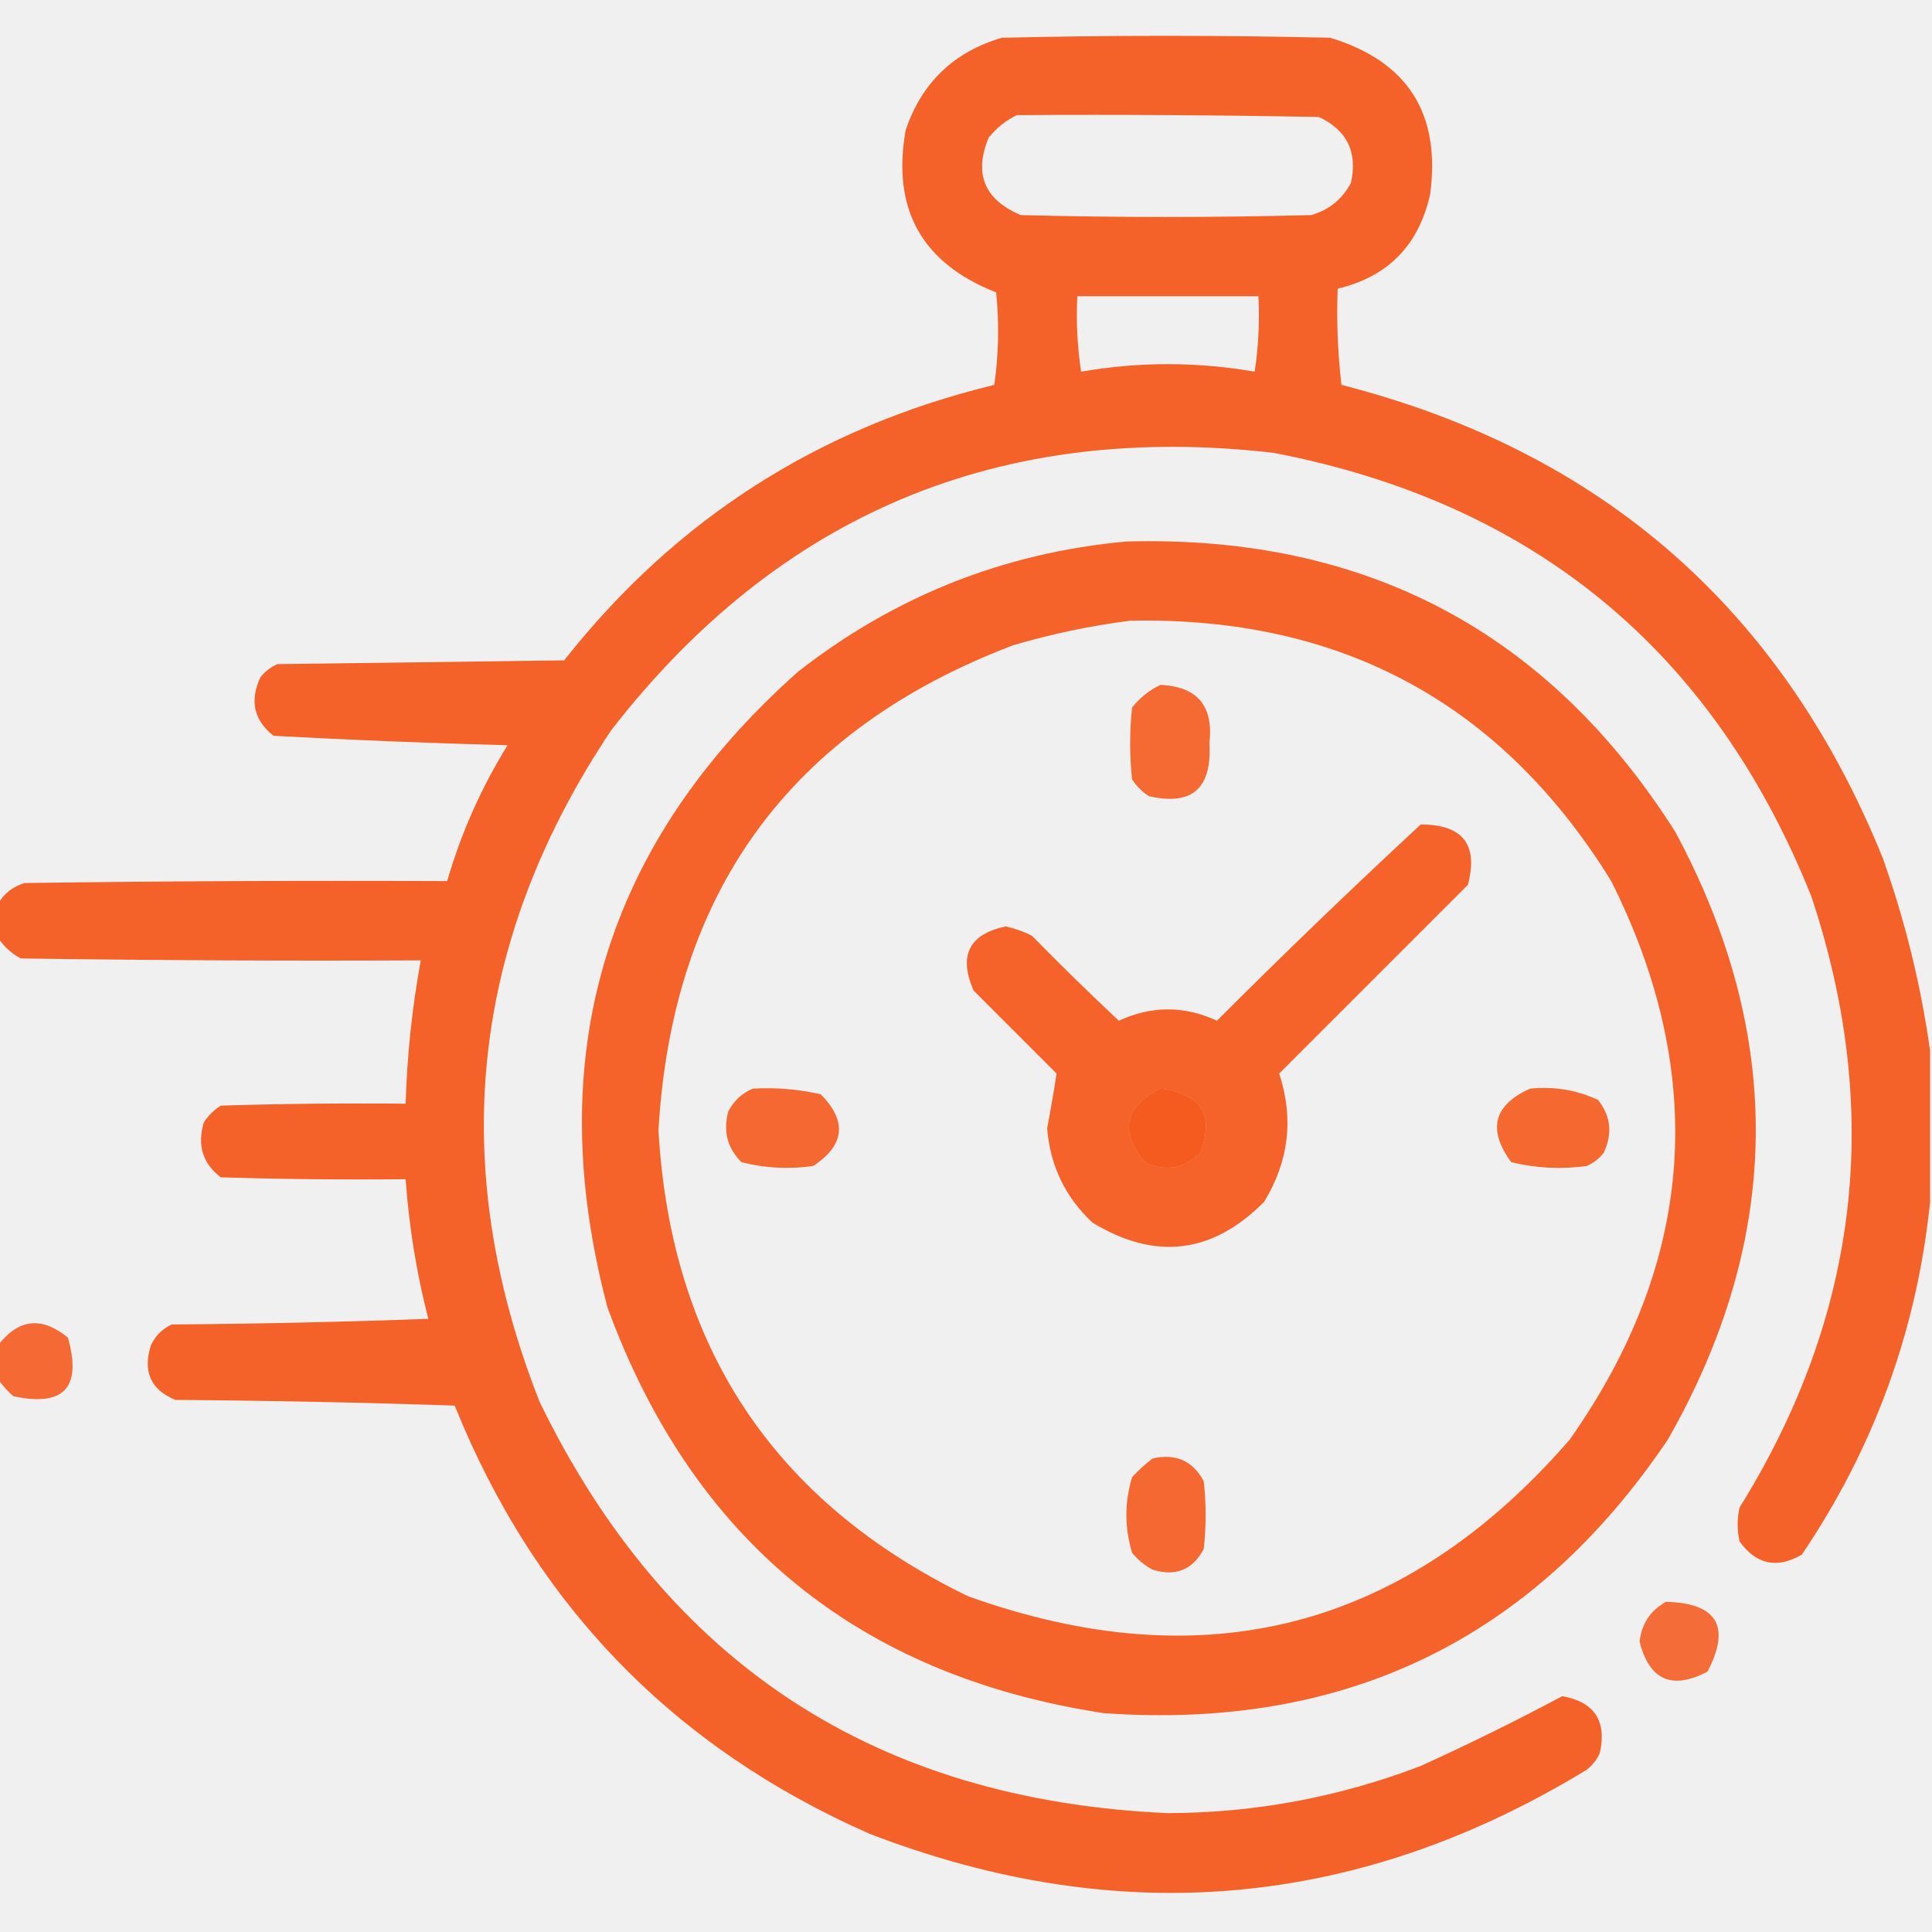
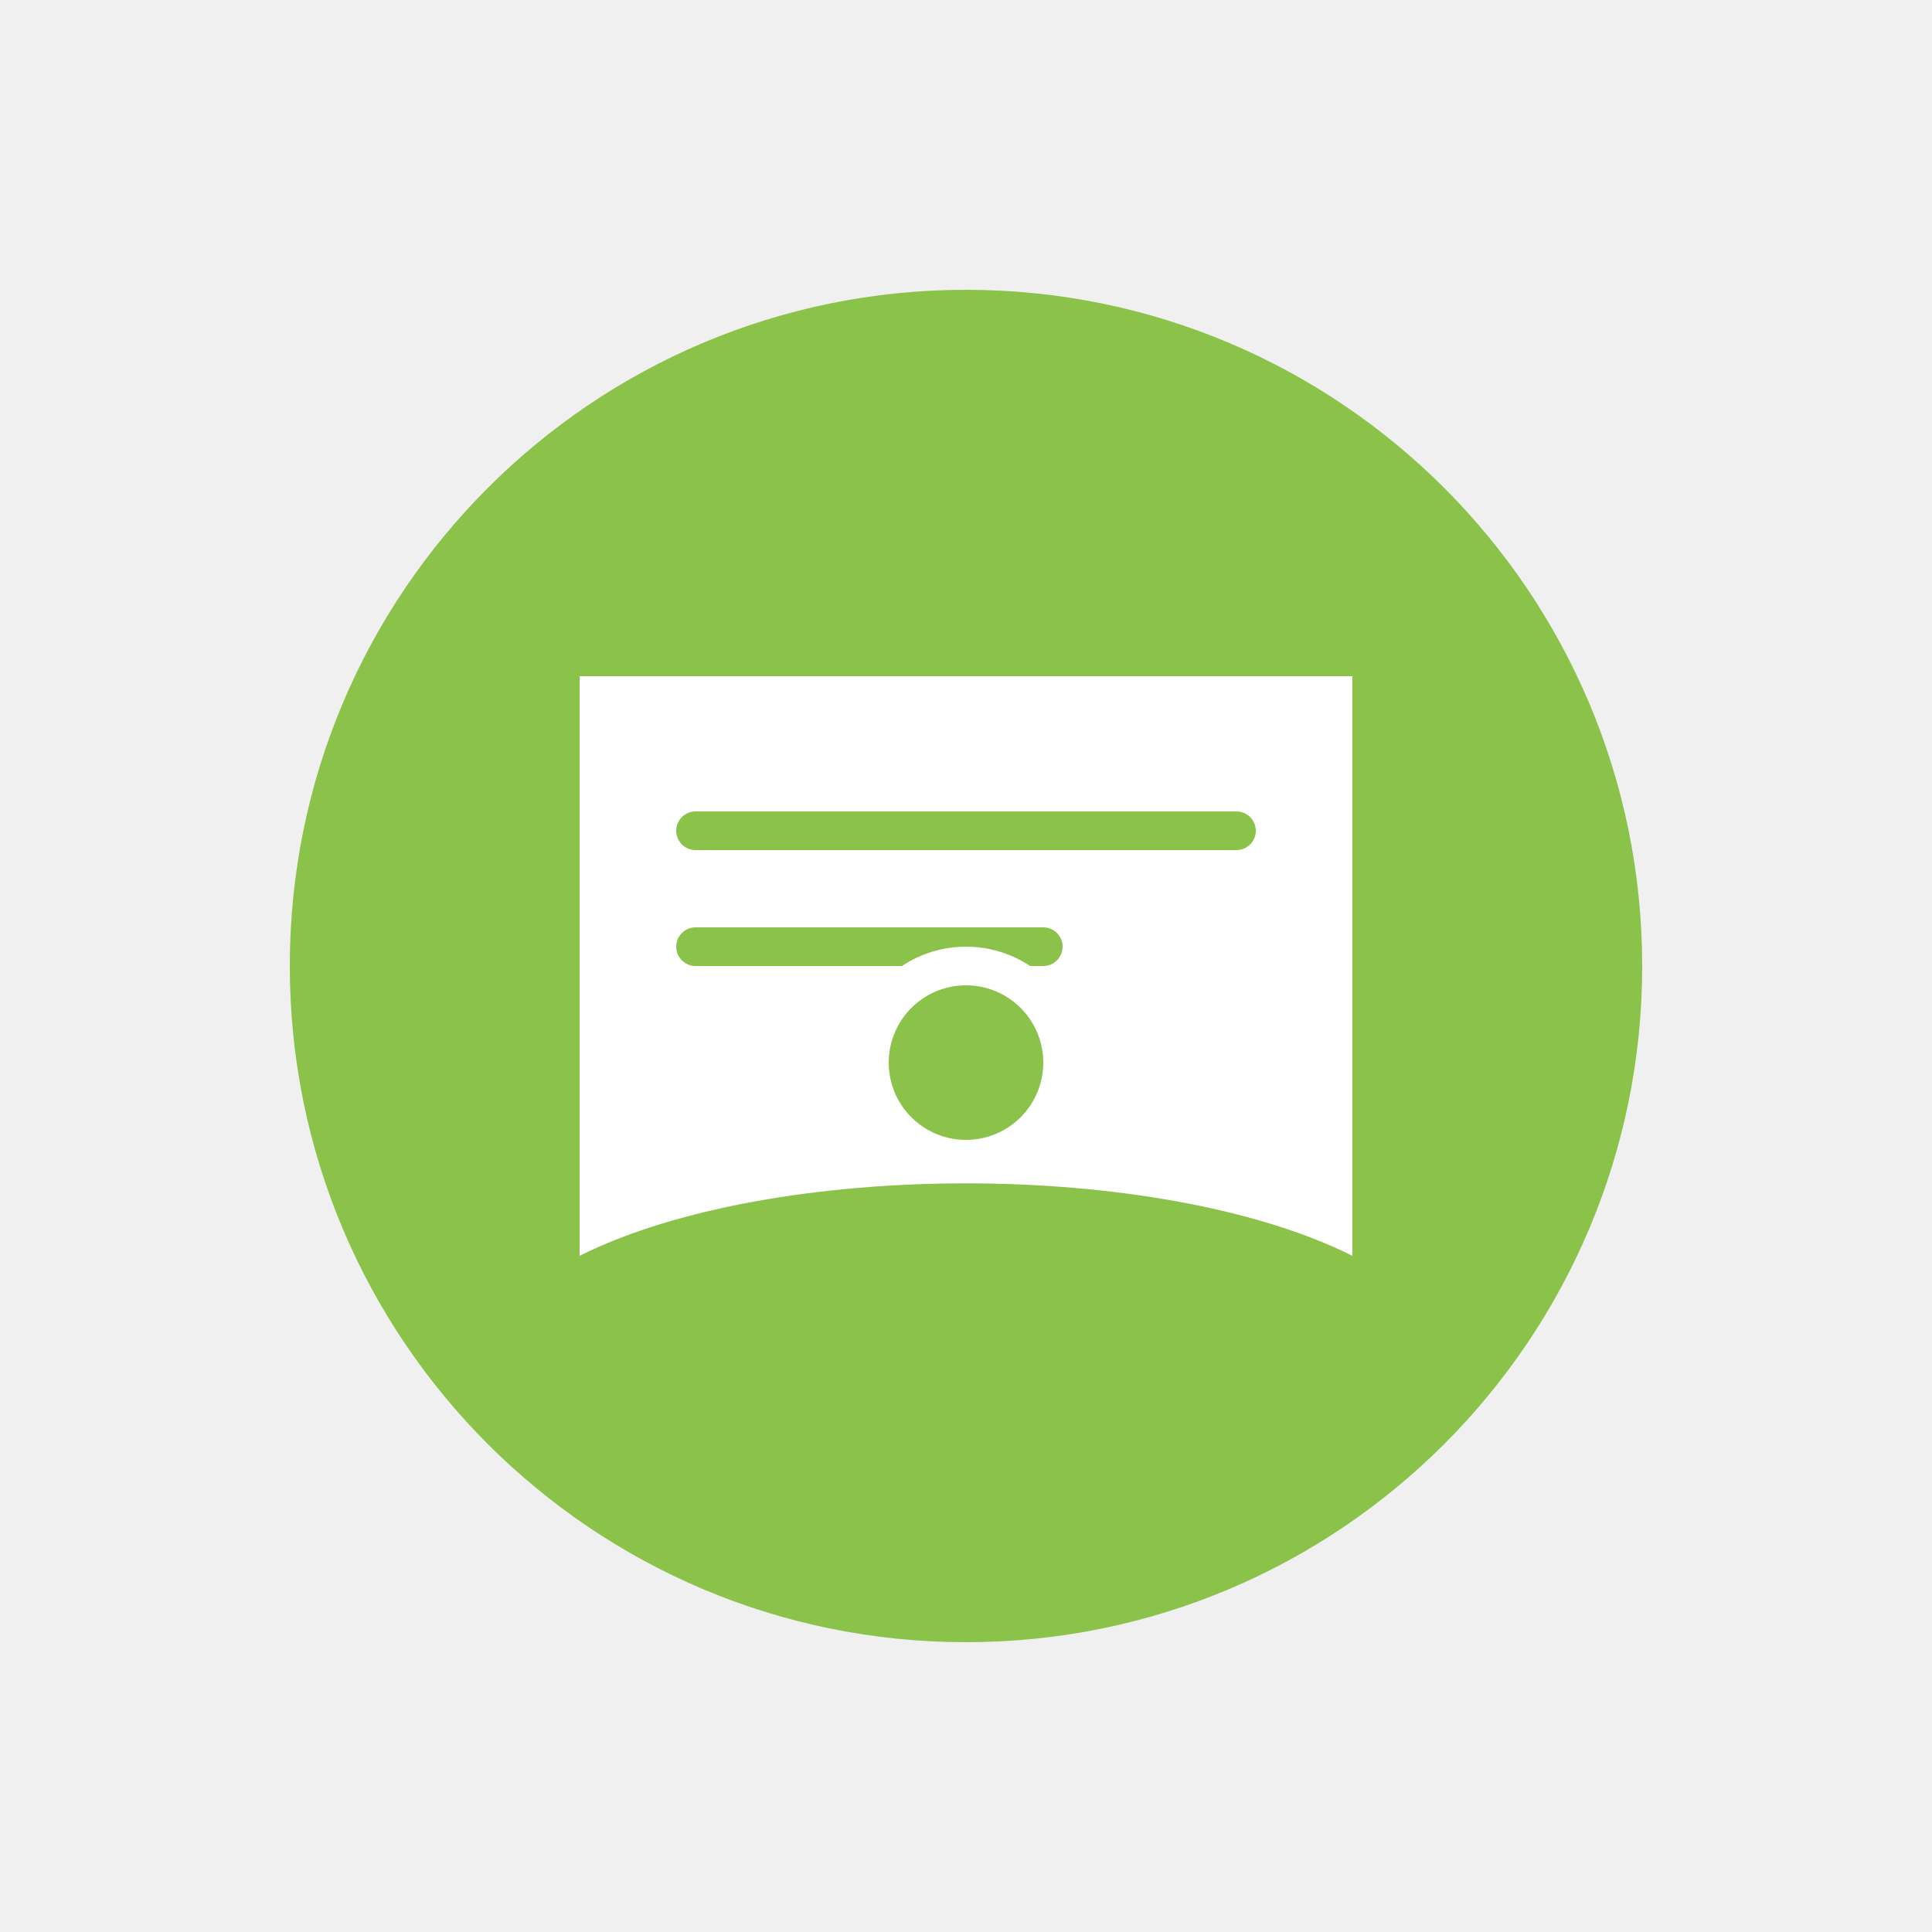
- <svg xmlns="http://www.w3.org/2000/svg" width="50" height="50" viewBox="0 0 50 50" fill="none">
-   <g clip-path="url(#clip0_317_2668)">
-     <path opacity="0.949" fill-rule="evenodd" clip-rule="evenodd" d="M49.951 27.197C49.951 28.499 49.951 29.802 49.951 31.104C49.61 34.422 48.503 37.466 46.631 40.234C45.989 40.606 45.452 40.492 45.02 39.893C44.954 39.6 44.954 39.307 45.02 39.014C48.115 34.037 48.734 28.764 46.875 23.193C44.33 16.84 39.691 13.015 32.959 11.719C25.88 10.906 20.167 13.298 15.82 18.896C12.168 24.356 11.549 30.151 13.965 36.279C17.251 43.044 22.671 46.592 30.225 46.924C32.48 46.917 34.661 46.51 36.768 45.703C38.014 45.137 39.234 44.535 40.43 43.897C41.26 44.044 41.586 44.532 41.406 45.361C41.33 45.536 41.216 45.682 41.065 45.801C35.161 49.397 28.976 49.95 22.51 47.461C17.422 45.222 13.841 41.527 11.768 36.377C9.359 36.296 6.951 36.247 4.541 36.23C3.901 35.968 3.689 35.496 3.906 34.815C4.02 34.57 4.199 34.391 4.443 34.277C6.658 34.261 8.871 34.212 11.084 34.131C10.78 32.945 10.584 31.74 10.498 30.518C8.903 30.534 7.308 30.518 5.713 30.469C5.247 30.112 5.1 29.64 5.273 29.053C5.387 28.874 5.534 28.727 5.713 28.613C7.308 28.564 8.903 28.548 10.498 28.564C10.535 27.317 10.665 26.08 10.889 24.854C7.438 24.87 3.987 24.854 0.537 24.805C0.291 24.672 0.095 24.493 -0.049 24.268C-0.049 23.975 -0.049 23.682 -0.049 23.389C0.102 23.125 0.33 22.946 0.635 22.852C4.28 22.803 7.926 22.786 11.572 22.803C11.932 21.562 12.453 20.39 13.135 19.287C11.112 19.234 9.094 19.152 7.08 19.043C6.571 18.641 6.457 18.136 6.738 17.529C6.857 17.378 7.003 17.264 7.178 17.188C9.652 17.155 12.126 17.122 14.6 17.09C17.48 13.435 21.191 11.059 25.732 9.961C25.845 9.171 25.861 8.374 25.781 7.568C23.857 6.813 23.076 5.414 23.438 3.369C23.854 2.139 24.684 1.342 25.928 0.977C28.76 0.911 31.592 0.911 34.424 0.977C36.43 1.585 37.292 2.936 37.012 5.029C36.718 6.348 35.92 7.162 34.619 7.471C34.588 8.309 34.621 9.139 34.717 9.961C41.451 11.682 46.122 15.767 48.73 22.217C49.309 23.849 49.716 25.509 49.951 27.197ZM26.318 2.979C28.923 2.962 31.527 2.979 34.131 3.027C34.863 3.369 35.14 3.939 34.961 4.736C34.735 5.158 34.393 5.435 33.935 5.566C31.429 5.632 28.923 5.632 26.416 5.566C25.475 5.166 25.198 4.499 25.586 3.564C25.792 3.309 26.037 3.113 26.318 2.979ZM27.881 7.666C29.443 7.666 31.006 7.666 32.568 7.666C32.601 8.32 32.568 8.971 32.471 9.619C30.973 9.359 29.476 9.359 27.979 9.619C27.881 8.971 27.849 8.32 27.881 7.666ZM30.029 28.174C31.099 28.311 31.441 28.864 31.055 29.834C30.645 30.245 30.172 30.327 29.639 30.078C28.969 29.29 29.099 28.656 30.029 28.174Z" fill="#F55B1F" />
-     <path opacity="0.944" fill-rule="evenodd" clip-rule="evenodd" d="M29.15 14.014C35.337 13.843 40.074 16.35 43.359 21.533C46.197 26.812 46.131 32.053 43.164 37.256C39.684 42.422 34.817 44.782 28.564 44.336C22.214 43.367 17.933 39.867 15.722 33.838C13.998 27.325 15.642 21.84 20.654 17.383C23.157 15.426 25.989 14.303 29.15 14.014ZM29.248 16.064C34.705 15.952 38.856 18.198 41.699 22.803C44.22 27.841 43.862 32.659 40.625 37.256C36.371 42.157 31.179 43.507 25.049 41.309C20.027 38.87 17.358 34.849 17.041 29.248C17.401 23.072 20.46 18.889 26.221 16.699C27.226 16.404 28.235 16.192 29.248 16.064ZM30.029 28.174C29.099 28.656 28.968 29.291 29.639 30.078C30.172 30.327 30.644 30.246 31.055 29.834C31.441 28.864 31.099 28.311 30.029 28.174Z" fill="#F55B1F" />
-     <path opacity="0.91" fill-rule="evenodd" clip-rule="evenodd" d="M30.029 17.725C30.988 17.766 31.411 18.27 31.299 19.238C31.369 20.406 30.848 20.862 29.736 20.605C29.557 20.491 29.411 20.345 29.297 20.166C29.232 19.548 29.232 18.929 29.297 18.311C29.503 18.055 29.747 17.859 30.029 17.725Z" fill="#F55B1F" />
-     <path opacity="0.945" fill-rule="evenodd" clip-rule="evenodd" d="M36.768 21.338C37.857 21.336 38.264 21.857 37.989 22.9C36.361 24.528 34.733 26.156 33.106 27.783C33.487 28.945 33.357 30.052 32.715 31.104C31.379 32.451 29.898 32.63 28.272 31.641C27.567 30.98 27.177 30.166 27.1 29.199C27.191 28.722 27.273 28.25 27.344 27.783C26.628 27.067 25.912 26.351 25.196 25.635C24.801 24.732 25.077 24.178 26.026 23.975C26.264 24.027 26.492 24.108 26.709 24.219C27.443 24.969 28.192 25.701 28.955 26.416C29.802 26.025 30.648 26.025 31.494 26.416C33.227 24.683 34.985 22.99 36.768 21.338ZM30.03 28.174C29.099 28.656 28.969 29.29 29.639 30.078C30.173 30.327 30.645 30.245 31.055 29.834C31.441 28.864 31.099 28.311 30.03 28.174Z" fill="#F55B1F" />
-     <path opacity="0.913" fill-rule="evenodd" clip-rule="evenodd" d="M19.483 28.174C20.078 28.139 20.664 28.188 21.241 28.32C21.928 29.017 21.863 29.636 21.046 30.176C20.416 30.265 19.798 30.233 19.19 30.078C18.823 29.713 18.709 29.273 18.849 28.76C18.994 28.485 19.206 28.29 19.483 28.174Z" fill="#F55B1F" />
-     <path opacity="0.916" fill-rule="evenodd" clip-rule="evenodd" d="M39.6 28.174C40.221 28.111 40.807 28.209 41.358 28.467C41.688 28.884 41.737 29.34 41.504 29.834C41.386 29.985 41.239 30.099 41.065 30.176C40.403 30.266 39.752 30.233 39.112 30.078C38.49 29.233 38.653 28.598 39.6 28.174Z" fill="#F55B1F" />
-     <path opacity="0.899" fill-rule="evenodd" clip-rule="evenodd" d="M-0.049 35.694C-0.049 35.401 -0.049 35.108 -0.049 34.815C0.48 34.127 1.082 34.062 1.758 34.619C2.124 35.913 1.652 36.417 0.342 36.133C0.188 35.996 0.058 35.85 -0.049 35.694Z" fill="#F55B1F" />
-     <path opacity="0.911" fill-rule="evenodd" clip-rule="evenodd" d="M29.834 37.744C30.429 37.611 30.868 37.806 31.152 38.33C31.218 38.916 31.218 39.502 31.152 40.088C30.867 40.627 30.428 40.806 29.834 40.625C29.627 40.515 29.448 40.369 29.297 40.185C29.102 39.534 29.102 38.883 29.297 38.232C29.466 38.047 29.645 37.884 29.834 37.744Z" fill="#F55B1F" />
-     <path opacity="0.879" fill-rule="evenodd" clip-rule="evenodd" d="M43.115 41.455C44.442 41.489 44.8 42.091 44.19 43.262C43.267 43.744 42.681 43.484 42.432 42.48C42.488 42.019 42.715 41.677 43.115 41.455Z" fill="#F55B1F" />
+ <svg xmlns="http://www.w3.org/2000/svg" viewBox="0 0 100 100">
+   <style>
+         .base {
+         fill: #8BC34A;
+         }
+ 
+         .accent {
+         fill: white;
+         }
+ 
+         .highlight {
+         fill: #8BC34A;
+         }
+ 
+         @keyframes popIn {
+         0% {
+         transform: scale(0);
+         opacity: 0;
+         }
+         60% {
+         transform: scale(1.2);
+         }
+         100% {
+         transform: scale(1);
+         opacity: 1;
+         }
+         }
+ 
+         @keyframes float {
+         0% {
+         transform: translateY(0);
+         }
+         50% {
+         transform: translateY(-3px);
+         }
+         100% {
+         transform: translateY(0);
+         }
+         }
+ 
+         @keyframes shine {
+         0% {
+         opacity: 0.7;
+         }
+         50% {
+         opacity: 1;
+         }
+         100% {
+         opacity: 0.7;
+         }
+         }
+ 
+         .circle-base {
+         animation: popIn 0.5s ease-out;
+         }
+ 
+         .certificate {
+         animation: float 2s ease-in-out infinite;
+         }
+ 
+         .seal {
+         animation: shine 2s ease-in-out infinite;
+         }
+     </style>
+   <circle class="base circle-base" cx="50" cy="50" r="35" />
+   <g class="certificate">
+     <path class="accent" d="M30 35 L70 35 L70 65 C60 60 40 60 30 65 Z" />
+     <rect class="highlight" x="35" y="42" width="30" height="2" rx="1" />
+     <rect class="highlight" x="35" y="48" width="20" height="2" rx="1" />
+     <circle class="seal accent" cx="50" cy="55" r="6" />
+     <circle class="seal highlight" cx="50" cy="55" r="4" />
  </g>
-   <defs>
-     <clipPath id="clip0_317_2668">
-       <rect width="50" height="50" fill="white" />
-     </clipPath>
-   </defs>
</svg>
